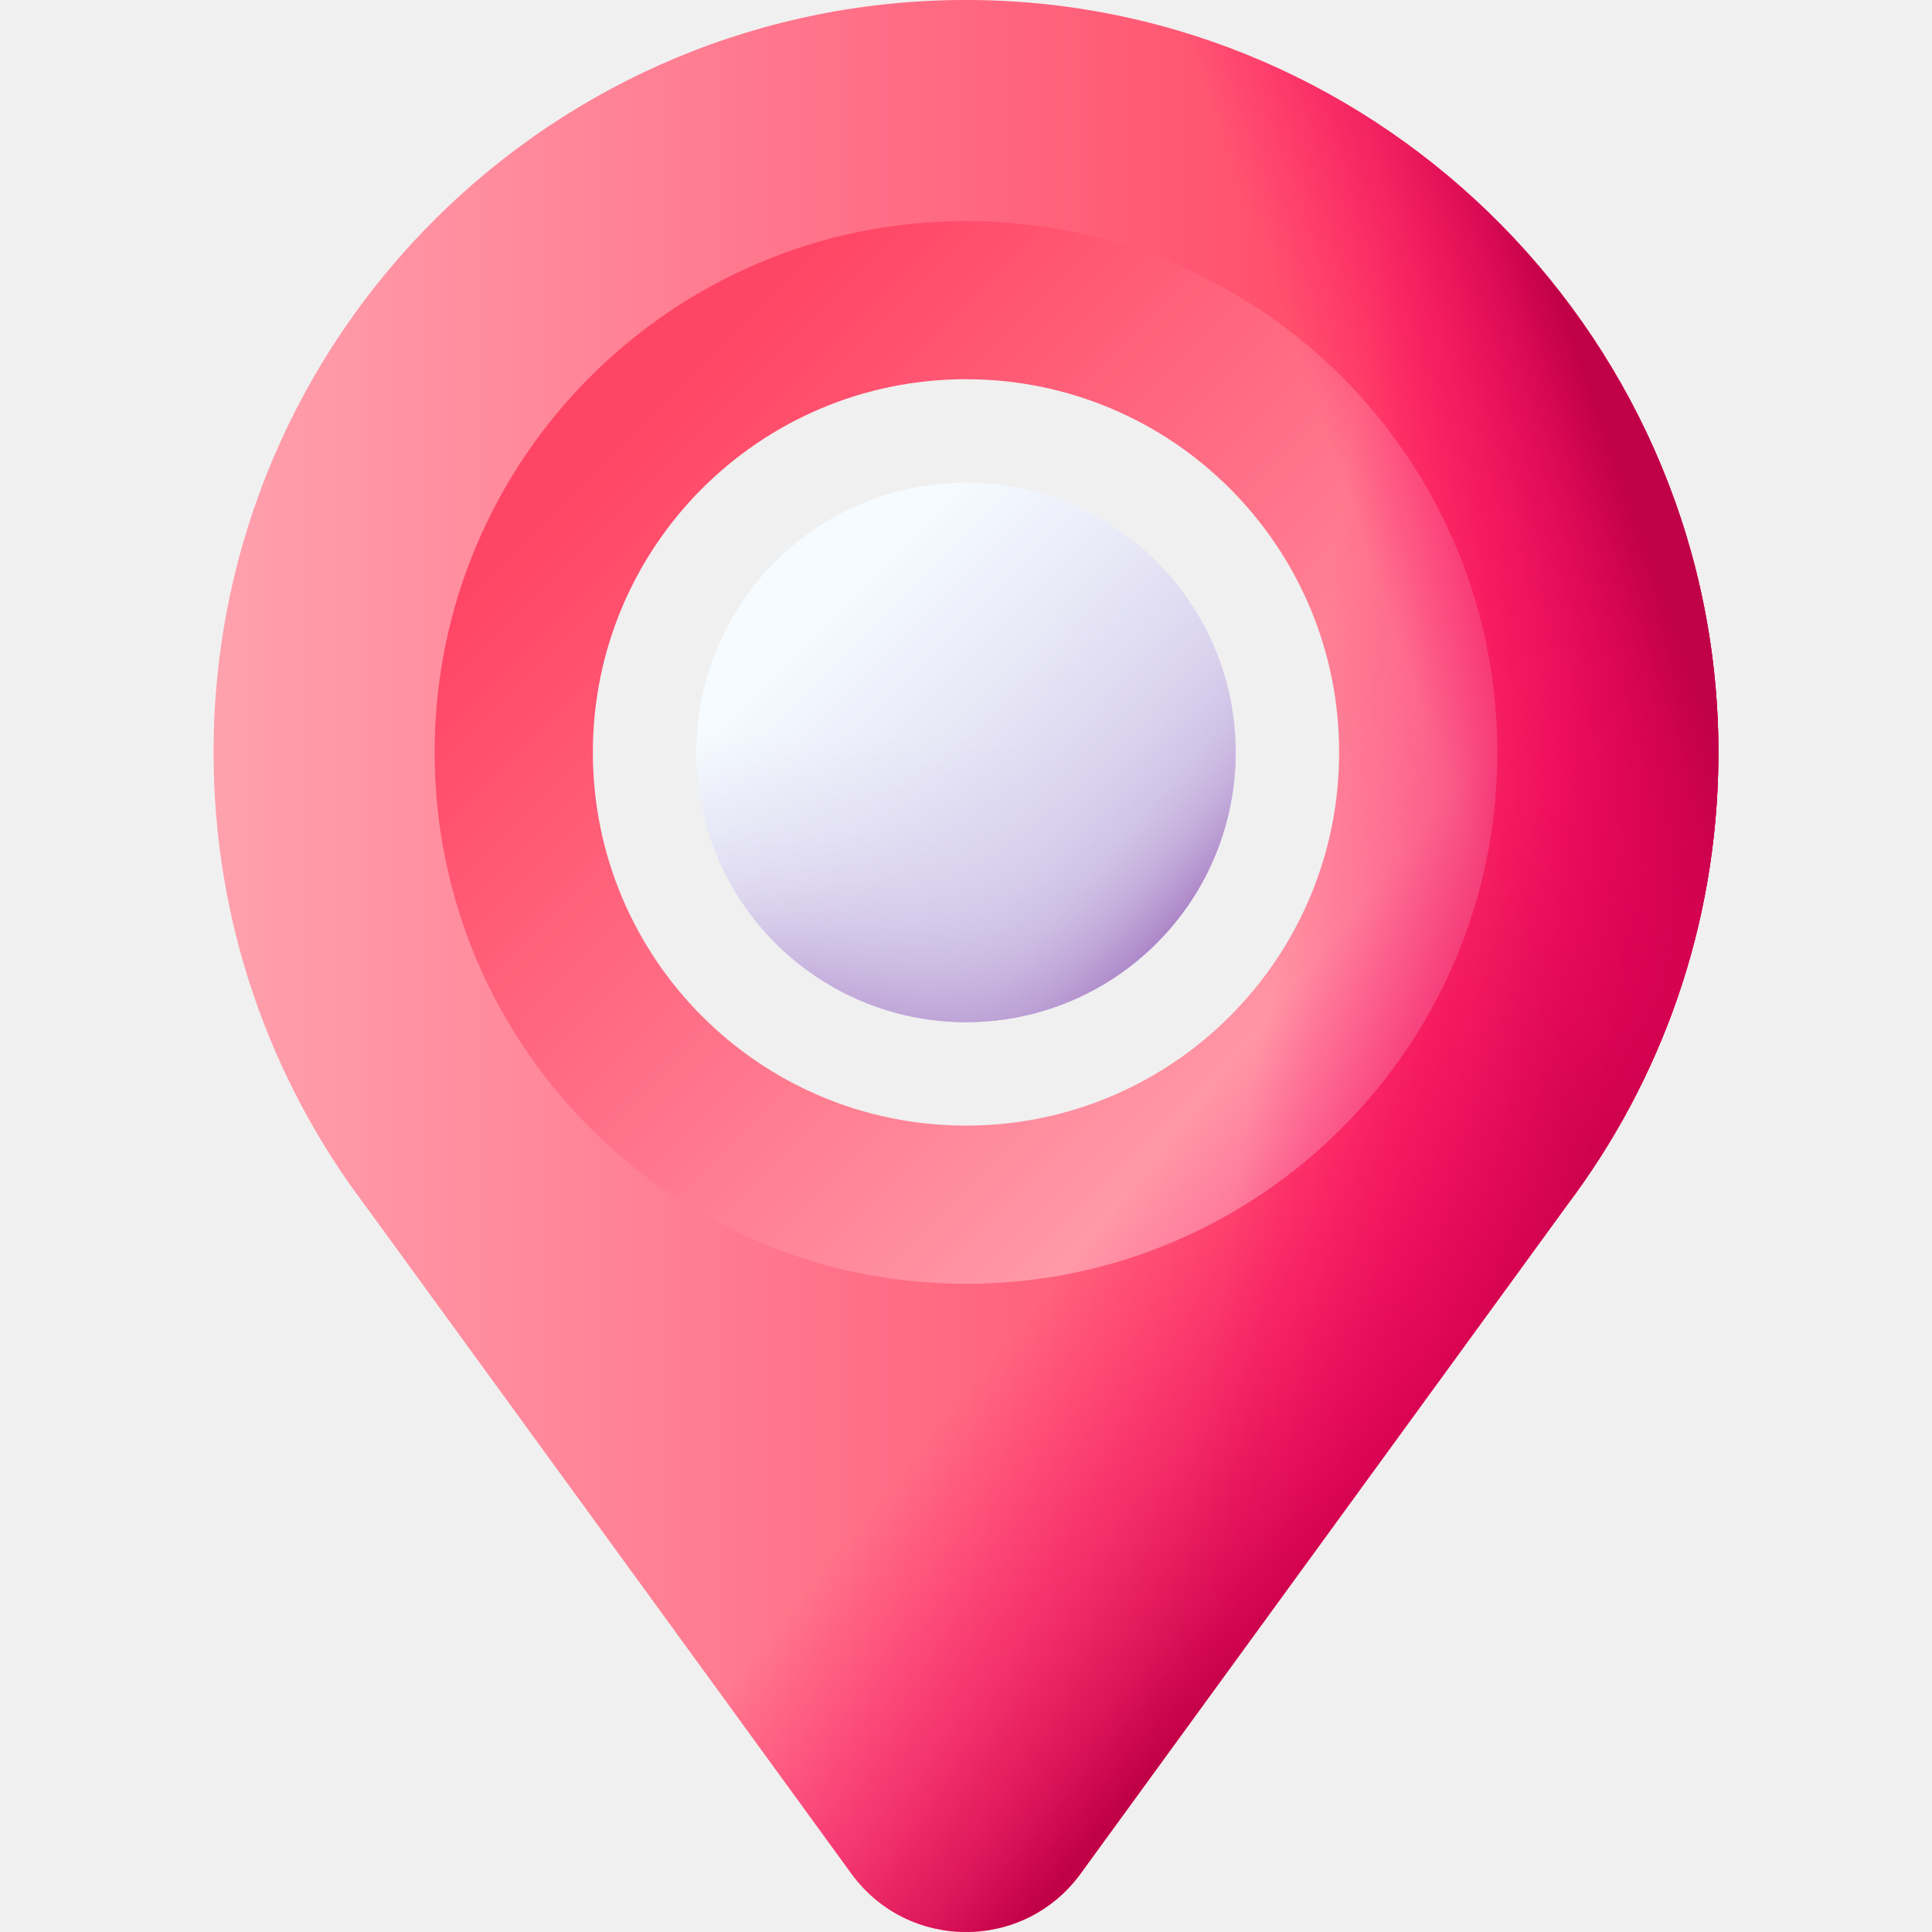
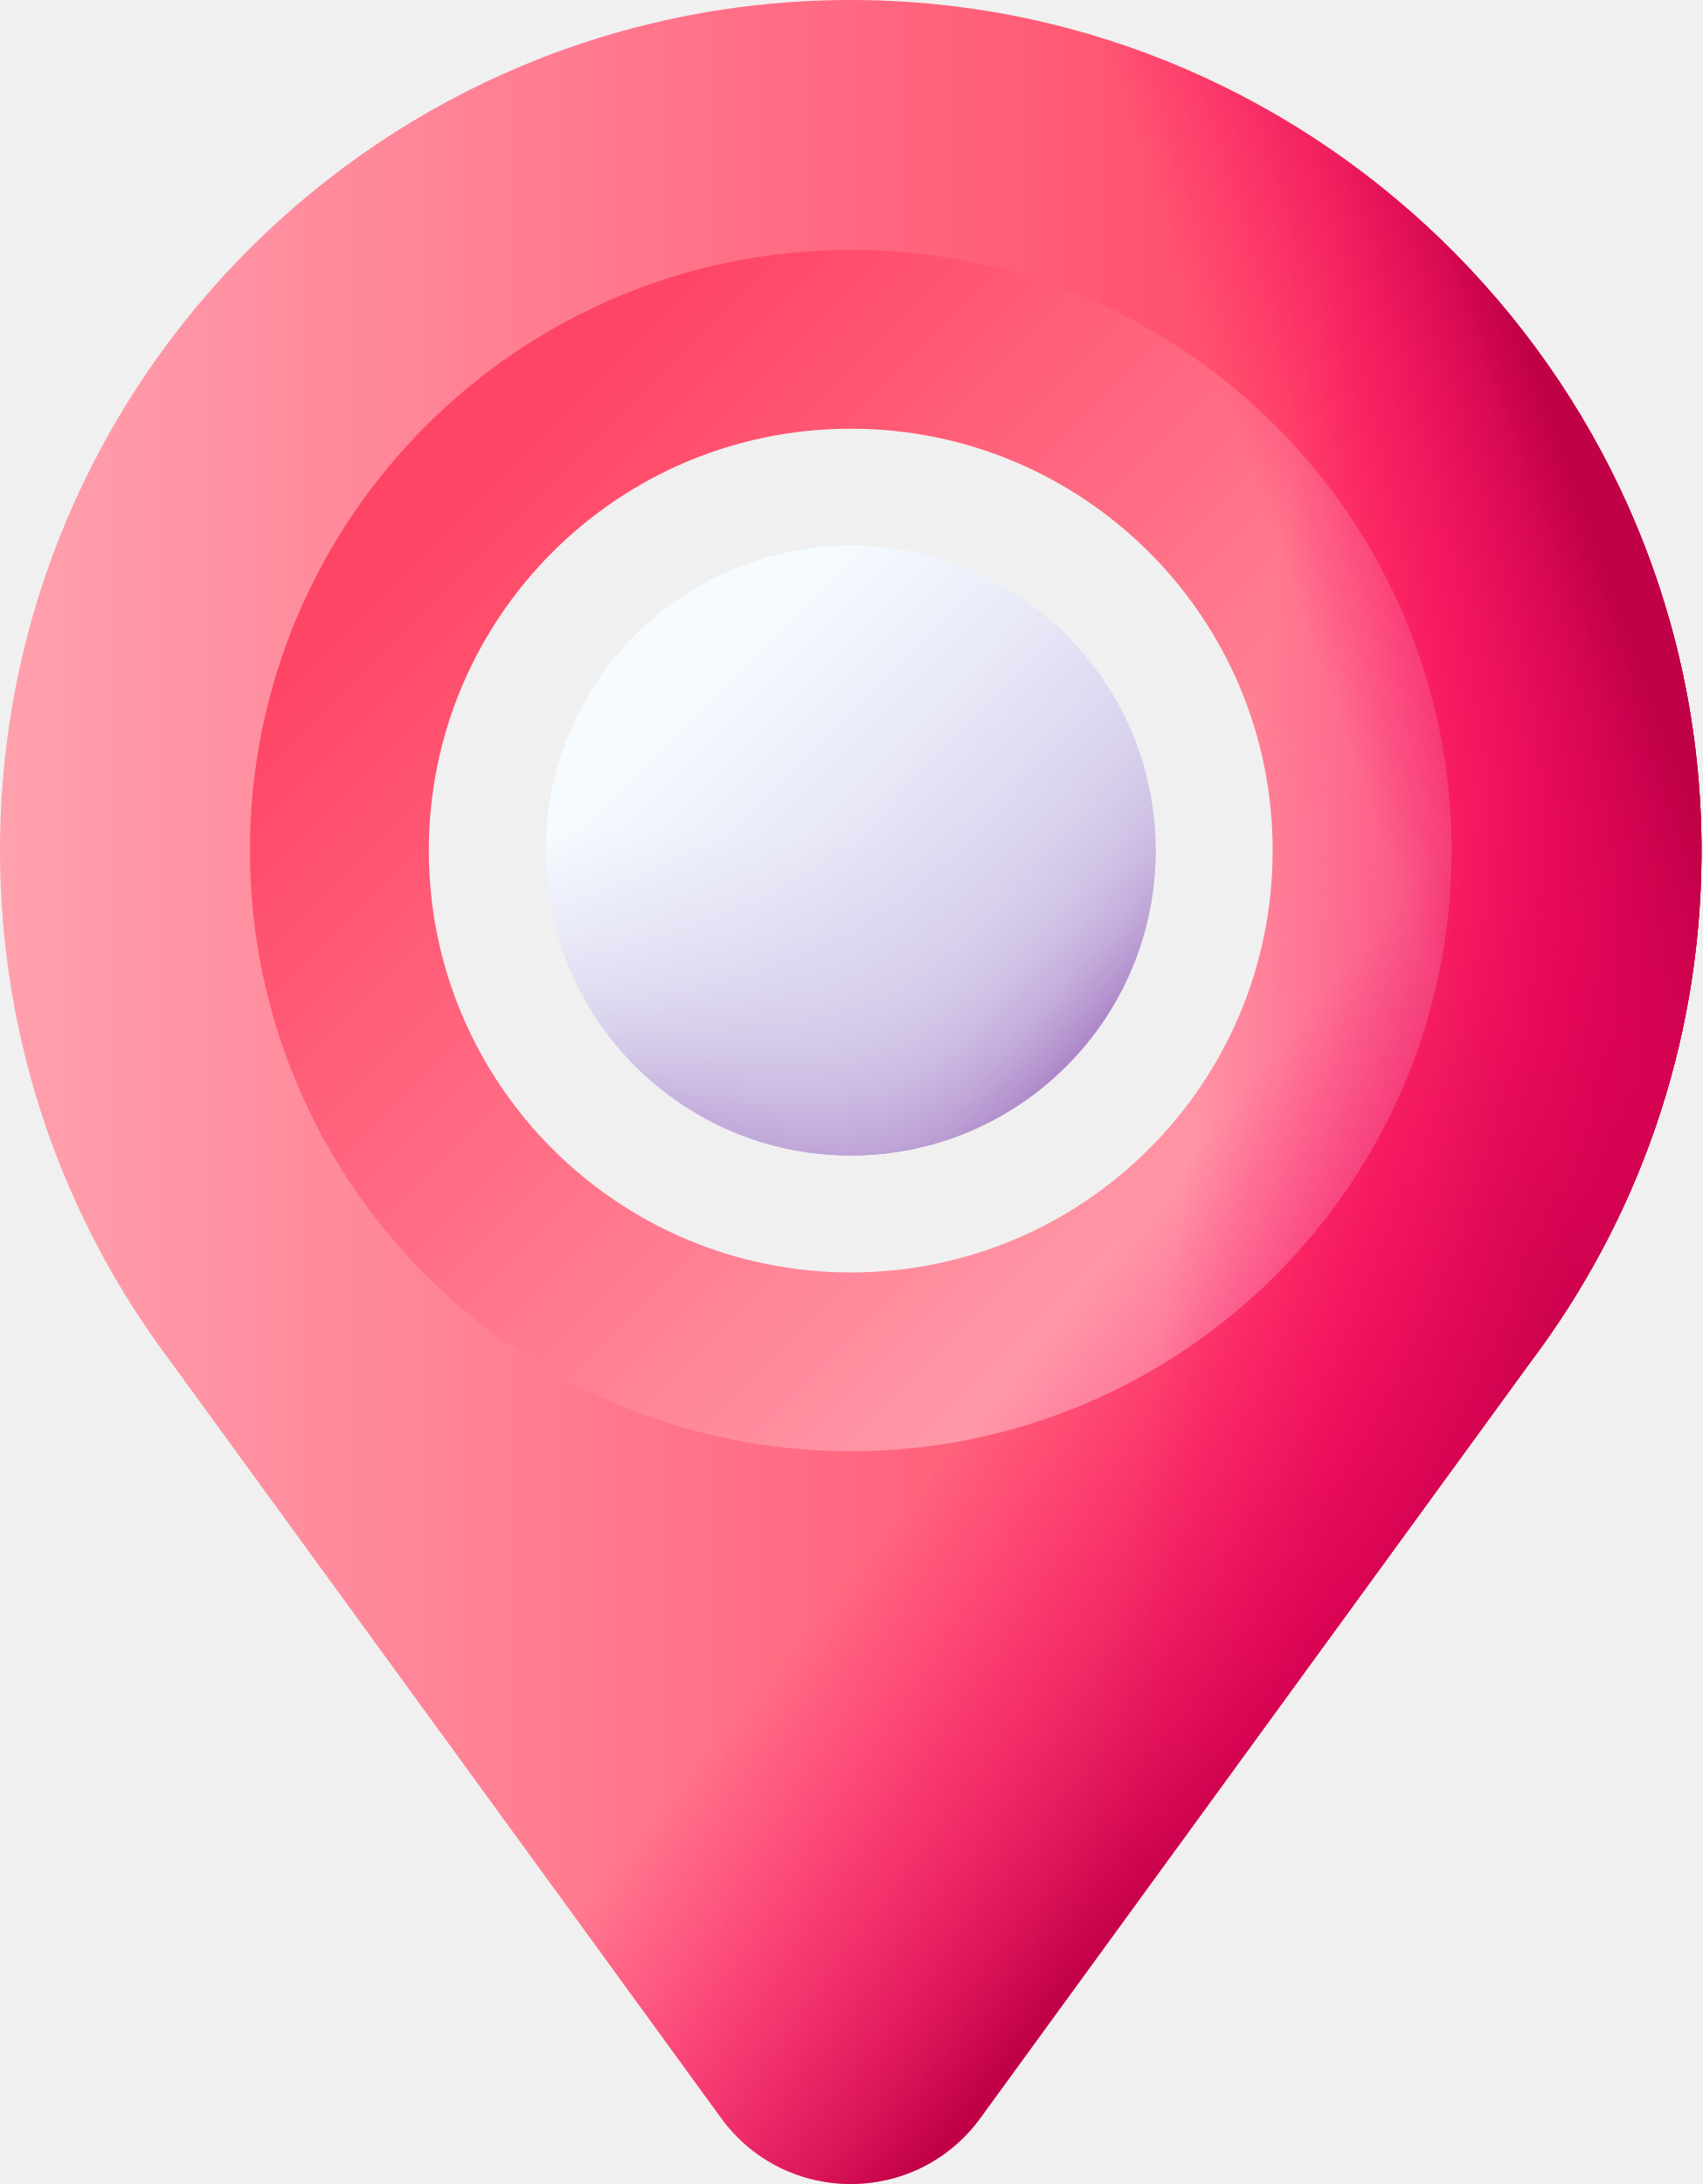
- <svg xmlns="http://www.w3.org/2000/svg" width="28" height="28" viewBox="0 0 28 28" fill="none">
-   <g clip-path="url(#clip0_38_4475)">
-     <g clip-path="url(#clip1_38_4475)">
-       <mask id="mask0_38_4475" style="mask-type:luminance" maskUnits="userSpaceOnUse" x="0" y="0" width="28" height="28">
-         <path d="M28 0H0V28H28V0Z" fill="white" />
-       </mask>
-       <g mask="url(#mask0_38_4475)">
-         <path d="M14.077 0C8.019 -0.042 3.095 4.856 3.095 10.904C3.095 13.365 3.91 15.634 5.284 17.459L12.338 27.153C13.159 28.282 14.841 28.282 15.662 27.153L22.716 17.459C24.073 15.656 24.885 13.42 24.904 10.995C24.953 4.992 20.079 0.042 14.077 0ZM14 16.904C10.687 16.904 8.001 14.218 8.001 10.904C8.001 7.591 10.687 4.905 14 4.905C17.313 4.905 19.999 7.591 19.999 10.904C19.999 14.218 17.313 16.904 14 16.904Z" fill="url(#paint0_linear_38_4475)" />
-         <path d="M14 3.204C9.747 3.204 6.299 6.651 6.299 10.904C6.299 15.158 9.747 18.606 14 18.606C18.253 18.606 21.701 15.158 21.701 10.904C21.701 6.651 18.253 3.204 14 3.204ZM14 16.313C11.013 16.313 8.592 13.892 8.592 10.904C8.592 7.917 11.013 5.496 14 5.496C16.987 5.496 19.408 7.917 19.408 10.904C19.408 13.891 16.987 16.313 14 16.313Z" fill="url(#paint1_linear_38_4475)" />
-         <path d="M19.408 10.904C19.408 13.891 16.987 16.313 14 16.313C11.013 16.313 8.591 13.891 8.591 10.904C8.591 10.153 8.747 9.41 9.051 8.723H3.313C3.168 9.441 3.095 10.172 3.095 10.904C3.095 13.365 3.91 15.634 5.284 17.459L12.338 27.153C13.159 28.282 14.841 28.282 15.662 27.153L22.716 17.459C24.073 15.656 24.885 13.42 24.904 10.995C24.911 10.232 24.837 9.471 24.683 8.723H18.949C19.252 9.41 19.409 10.153 19.408 10.904Z" fill="url(#paint2_linear_38_4475)" />
-         <path d="M14.077 0C13.447 -0.004 12.818 0.045 12.196 0.149V5.805C12.775 5.6 13.385 5.496 14 5.496C16.987 5.496 19.408 7.917 19.408 10.904C19.408 13.891 16.987 16.313 14 16.313C13.385 16.314 12.775 16.209 12.196 16.004V26.959L12.337 27.153C13.159 28.282 14.841 28.282 15.662 27.153L22.716 17.459C24.073 15.656 24.885 13.42 24.904 10.994C24.953 4.992 20.079 0.042 14.077 0Z" fill="url(#paint3_linear_38_4475)" />
-         <path d="M14.077 0C13.447 -0.004 12.818 0.045 12.196 0.149V5.805C12.775 5.6 13.385 5.496 14 5.496C16.987 5.496 19.408 7.917 19.408 10.904C19.408 13.891 16.987 16.313 14 16.313C13.385 16.314 12.775 16.209 12.196 16.004V26.959L12.337 27.153C13.159 28.282 14.841 28.282 15.662 27.153L22.716 17.459C24.073 15.656 24.885 13.42 24.904 10.994C24.953 4.992 20.079 0.042 14.077 0Z" fill="url(#paint4_linear_38_4475)" />
-         <path d="M14 14.814C16.159 14.814 17.909 13.064 17.909 10.905C17.909 8.746 16.159 6.996 14 6.996C11.841 6.996 10.091 8.746 10.091 10.905C10.091 13.064 11.841 14.814 14 14.814Z" fill="url(#paint5_linear_38_4475)" />
-         <path d="M10.091 10.905C10.091 13.063 11.841 14.813 14 14.813C16.159 14.813 17.909 13.063 17.909 10.905C17.909 10.437 17.826 9.989 17.676 9.573H10.324C10.169 10 10.09 10.451 10.091 10.905Z" fill="url(#paint6_linear_38_4475)" />
-         <path d="M11.236 13.669C12.762 15.195 15.237 15.195 16.764 13.669C18.29 12.142 18.29 9.667 16.764 8.141C16.443 7.819 16.069 7.557 15.658 7.364L10.459 12.563C10.652 12.974 10.914 13.348 11.236 13.669Z" fill="url(#paint7_linear_38_4475)" />
-       </g>
-     </g>
-   </g>
+ <svg xmlns="http://www.w3.org/2000/svg" width="399" height="512" viewBox="0 0 399 512" fill="none">
+   <path d="M200.818 0.005C90.037 -0.777 0 88.796 0 199.393C0 244.387 14.904 285.887 40.022 319.251L169.006 496.515C184.02 517.161 214.782 517.161 229.796 496.515L358.78 319.251C383.592 286.29 398.448 245.389 398.802 201.042C399.681 91.288 310.573 0.763 200.818 0.005ZM199.401 309.099C138.818 309.099 89.707 259.988 89.707 199.393C89.707 138.811 138.818 89.7 199.401 89.7C259.984 89.7 309.094 138.811 309.094 199.393C309.094 259.988 259.983 309.099 199.401 309.099Z" fill="url(#paint0_linear_567_3)" />
+   <path d="M199.401 58.584C121.63 58.584 58.579 121.622 58.579 199.393C58.579 277.165 121.629 340.215 199.401 340.215C277.173 340.215 340.223 277.165 340.223 199.393C340.222 121.622 277.172 58.584 199.401 58.584ZM199.401 298.3C144.78 298.3 100.507 254.015 100.507 199.394C100.507 144.773 144.78 100.5 199.401 100.5C254.022 100.5 298.295 144.773 298.295 199.394C298.295 254.014 254.022 298.3 199.401 298.3Z" fill="url(#paint1_linear_567_3)" />
+   <path d="M298.295 199.393C298.295 254.014 254.022 298.299 199.401 298.299C144.78 298.299 100.507 254.014 100.507 199.393C100.507 185.199 103.519 171.716 108.903 159.514H3.994C1.378 172.4 0 185.735 0 199.393C0 244.387 14.904 285.887 40.022 319.251L169.006 496.515C184.02 517.161 214.782 517.161 229.796 496.515L358.78 319.251C383.592 286.29 398.448 245.389 398.802 201.042C398.916 186.824 397.508 172.933 394.752 159.514H289.898C295.283 171.716 298.295 185.199 298.295 199.393Z" fill="url(#paint2_linear_567_3)" />
+   <path d="M200.818 0.005C189.089 -0.078 177.597 0.863 166.416 2.723V106.155C176.735 102.505 187.831 100.499 199.401 100.499C254.022 100.499 298.295 144.772 298.295 199.393C298.295 254.014 254.022 298.299 199.401 298.299C187.831 298.299 176.735 296.293 166.416 292.642V492.955L169.006 496.514C184.02 517.16 214.782 517.16 229.796 496.514L358.78 319.25C383.592 286.289 398.448 245.388 398.802 201.041C399.681 91.288 310.573 0.763 200.818 0.005Z" fill="url(#paint3_linear_567_3)" />
+   <path d="M200.818 0.005C189.089 -0.078 177.597 0.863 166.416 2.723V106.155C176.735 102.505 187.831 100.499 199.401 100.499C254.022 100.499 298.295 144.772 298.295 199.393C298.295 254.014 254.022 298.299 199.401 298.299C187.831 298.299 176.735 296.293 166.416 292.642V492.955L169.006 496.514C184.02 517.16 214.782 517.16 229.796 496.514L358.78 319.25C383.592 286.289 398.448 245.388 398.802 201.041C399.681 91.288 310.573 0.763 200.818 0.005Z" fill="url(#paint4_linear_567_3)" />
+   <path d="M199.401 270.877C238.877 270.877 270.878 238.876 270.878 199.4C270.878 159.924 238.877 127.923 199.401 127.923C159.925 127.923 127.924 159.924 127.924 199.4C127.924 238.876 159.925 270.877 199.401 270.877Z" fill="url(#paint5_linear_567_3)" />
+   <path d="M127.923 199.4C127.923 238.876 159.924 270.877 199.4 270.877C238.876 270.877 270.877 238.875 270.877 199.4C270.877 190.85 269.371 182.654 266.618 175.055H132.182C129.429 182.654 127.923 190.85 127.923 199.4Z" fill="url(#paint6_linear_567_3)" />
+   <path d="M148.859 249.942C176.773 277.856 222.03 277.856 249.943 249.942C277.857 222.028 277.857 176.771 249.943 148.858C243.898 142.813 237.037 138.082 229.717 134.655L134.656 229.716C138.083 237.036 142.813 243.896 148.859 249.942Z" fill="url(#paint7_linear_567_3)" />
  <defs>
-     <linearGradient id="paint0_linear_38_4475" x1="3.051" y1="14" x2="20.721" y2="14" gradientUnits="userSpaceOnUse">
+     <linearGradient id="paint0_linear_567_3" x1="-0.795" y1="256" x2="322.296" y2="256" gradientUnits="userSpaceOnUse">
      <stop stop-color="#FFA1AE" />
      <stop offset="1" stop-color="#FF4565" />
    </linearGradient>
-     <linearGradient id="paint1_linear_38_4475" x1="19.39" y1="16.294" x2="9.225" y2="6.13" gradientUnits="userSpaceOnUse">
+     <linearGradient id="paint1_linear_567_3" x1="297.956" y1="297.951" x2="112.097" y2="112.093" gradientUnits="userSpaceOnUse">
      <stop stop-color="#FFA1AE" />
      <stop offset="1" stop-color="#FF4565" />
    </linearGradient>
-     <linearGradient id="paint2_linear_38_4475" x1="16.854" y1="16.64" x2="21.14" y2="20.117" gradientUnits="userSpaceOnUse">
+     <linearGradient id="paint2_linear_567_3" x1="251.592" y1="304.282" x2="329.972" y2="367.857" gradientUnits="userSpaceOnUse">
      <stop stop-color="#FE0364" stop-opacity="0" />
      <stop offset="0.234" stop-color="#F90362" stop-opacity="0.234" />
      <stop offset="0.517" stop-color="#EA035B" stop-opacity="0.517" />
      <stop offset="0.824" stop-color="#D20250" stop-opacity="0.824" />
      <stop offset="1" stop-color="#C00148" />
    </linearGradient>
-     <linearGradient id="paint3_linear_38_4475" x1="18.338" y1="14.611" x2="23.958" y2="15.468" gradientUnits="userSpaceOnUse">
+     <linearGradient id="paint3_linear_567_3" x1="278.739" y1="267.166" x2="381.504" y2="282.842" gradientUnits="userSpaceOnUse">
      <stop stop-color="#FE0364" stop-opacity="0" />
      <stop offset="0.234" stop-color="#F90362" stop-opacity="0.234" />
      <stop offset="0.517" stop-color="#EA035B" stop-opacity="0.517" />
      <stop offset="0.824" stop-color="#D20250" stop-opacity="0.824" />
      <stop offset="1" stop-color="#C00148" />
    </linearGradient>
-     <linearGradient id="paint4_linear_38_4475" x1="21.004" y1="11.329" x2="24.623" y2="10.043" gradientUnits="userSpaceOnUse">
+     <linearGradient id="paint4_linear_567_3" x1="327.476" y1="207.163" x2="393.664" y2="183.649" gradientUnits="userSpaceOnUse">
      <stop stop-color="#FE0364" stop-opacity="0" />
      <stop offset="0.234" stop-color="#F90362" stop-opacity="0.234" />
      <stop offset="0.517" stop-color="#EA035B" stop-opacity="0.517" />
      <stop offset="0.824" stop-color="#D20250" stop-opacity="0.824" />
      <stop offset="1" stop-color="#C00148" />
    </linearGradient>
-     <linearGradient id="paint5_linear_38_4475" x1="11.966" y1="8.871" x2="15.437" y2="12.342" gradientUnits="userSpaceOnUse">
+     <linearGradient id="paint5_linear_567_3" x1="162.212" y1="162.211" x2="225.676" y2="225.675" gradientUnits="userSpaceOnUse">
      <stop stop-color="#F5FBFF" />
      <stop offset="1" stop-color="#DBD5EF" />
    </linearGradient>
-     <linearGradient id="paint6_linear_38_4475" x1="14" y1="10.703" x2="14" y2="14.965" gradientUnits="userSpaceOnUse">
+     <linearGradient id="paint6_linear_567_3" x1="199.401" y1="195.713" x2="199.401" y2="273.649" gradientUnits="userSpaceOnUse">
      <stop stop-color="#DBD5EF" stop-opacity="0" />
      <stop offset="0.285" stop-color="#D9D2EE" stop-opacity="0.285" />
      <stop offset="0.474" stop-color="#D4C9E9" stop-opacity="0.474" />
      <stop offset="0.635" stop-color="#CBBAE2" stop-opacity="0.635" />
      <stop offset="0.779" stop-color="#BFA5D7" stop-opacity="0.78" />
      <stop offset="0.913" stop-color="#AF8ACA" stop-opacity="0.913" />
      <stop offset="1" stop-color="#A274BF" />
    </linearGradient>
-     <linearGradient id="paint7_linear_38_4475" x1="13.746" y1="10.686" x2="17.151" y2="13.623" gradientUnits="userSpaceOnUse">
+     <linearGradient id="paint7_linear_567_3" x1="194.762" y1="195.398" x2="257.019" y2="249.101" gradientUnits="userSpaceOnUse">
      <stop stop-color="#DBD5EF" stop-opacity="0" />
      <stop offset="0.285" stop-color="#D9D2EE" stop-opacity="0.285" />
      <stop offset="0.474" stop-color="#D4C9E9" stop-opacity="0.474" />
      <stop offset="0.635" stop-color="#CBBAE2" stop-opacity="0.635" />
      <stop offset="0.779" stop-color="#BFA5D7" stop-opacity="0.78" />
      <stop offset="0.913" stop-color="#AF8ACA" stop-opacity="0.913" />
      <stop offset="1" stop-color="#A274BF" />
    </linearGradient>
-     <clipPath id="clip0_38_4475">
-       <rect width="28" height="28" fill="white" />
-     </clipPath>
-     <clipPath id="clip1_38_4475">
-       <rect width="28" height="28" fill="white" />
-     </clipPath>
  </defs>
</svg>
